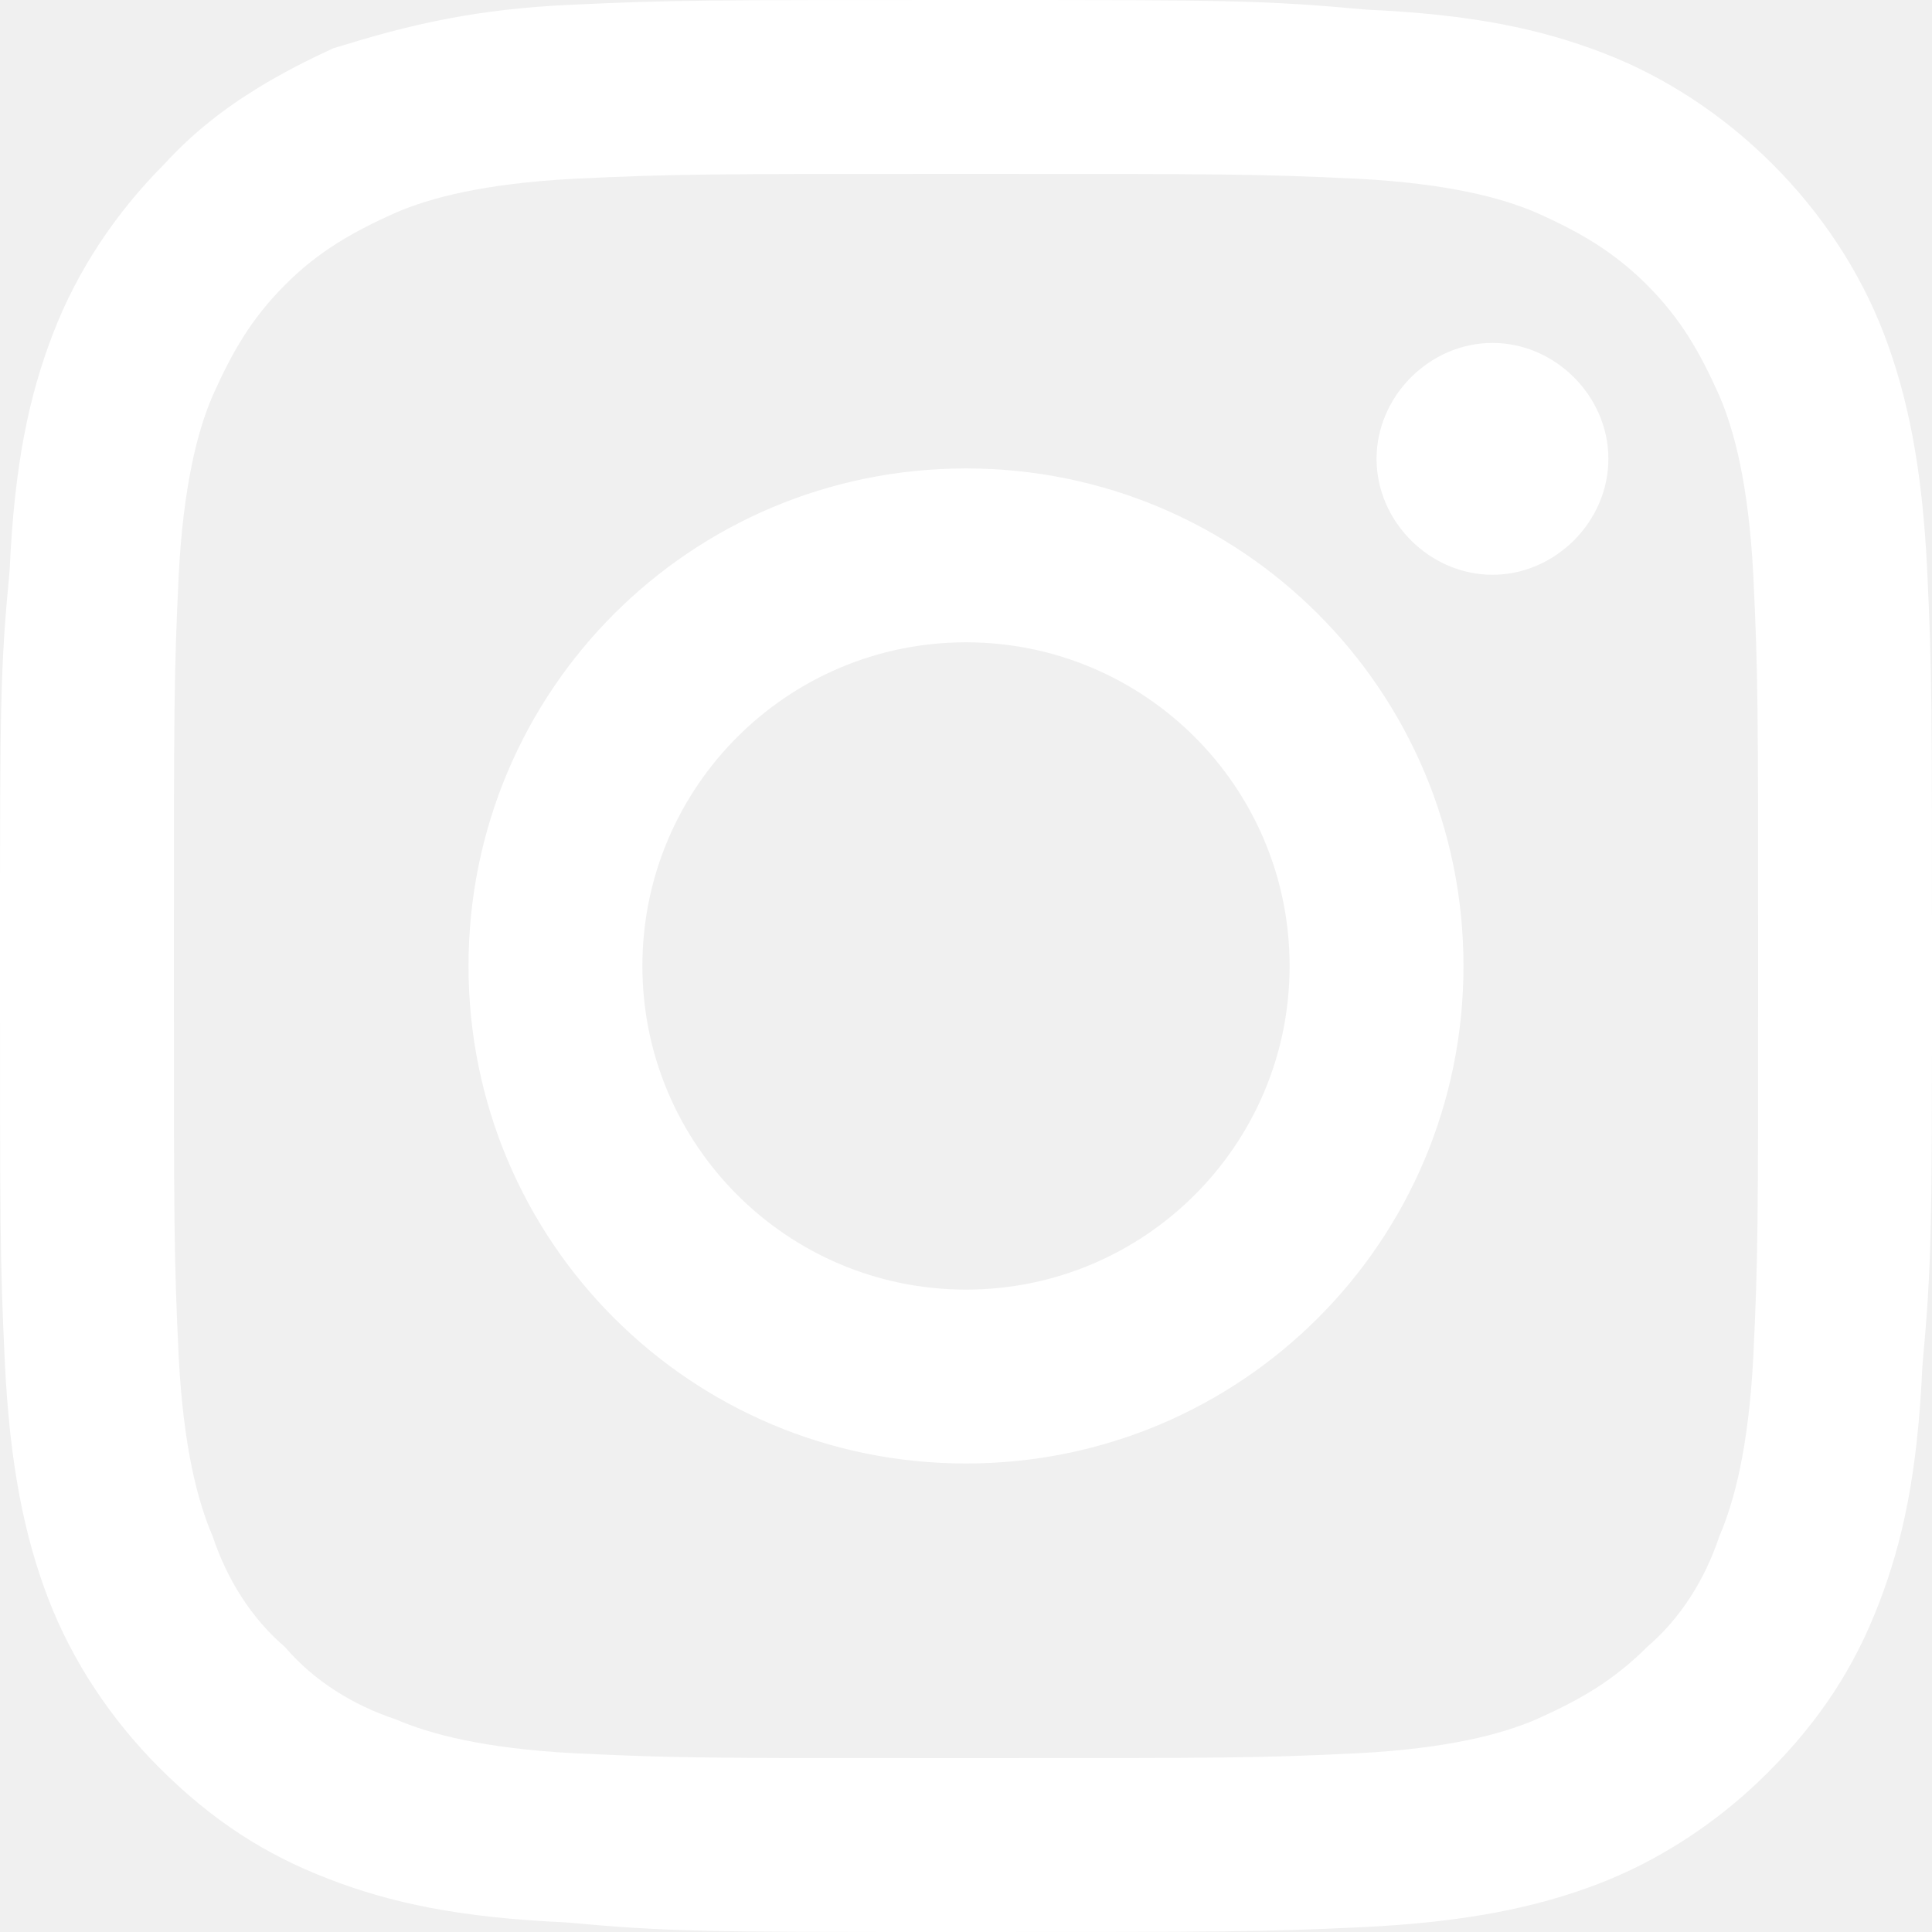
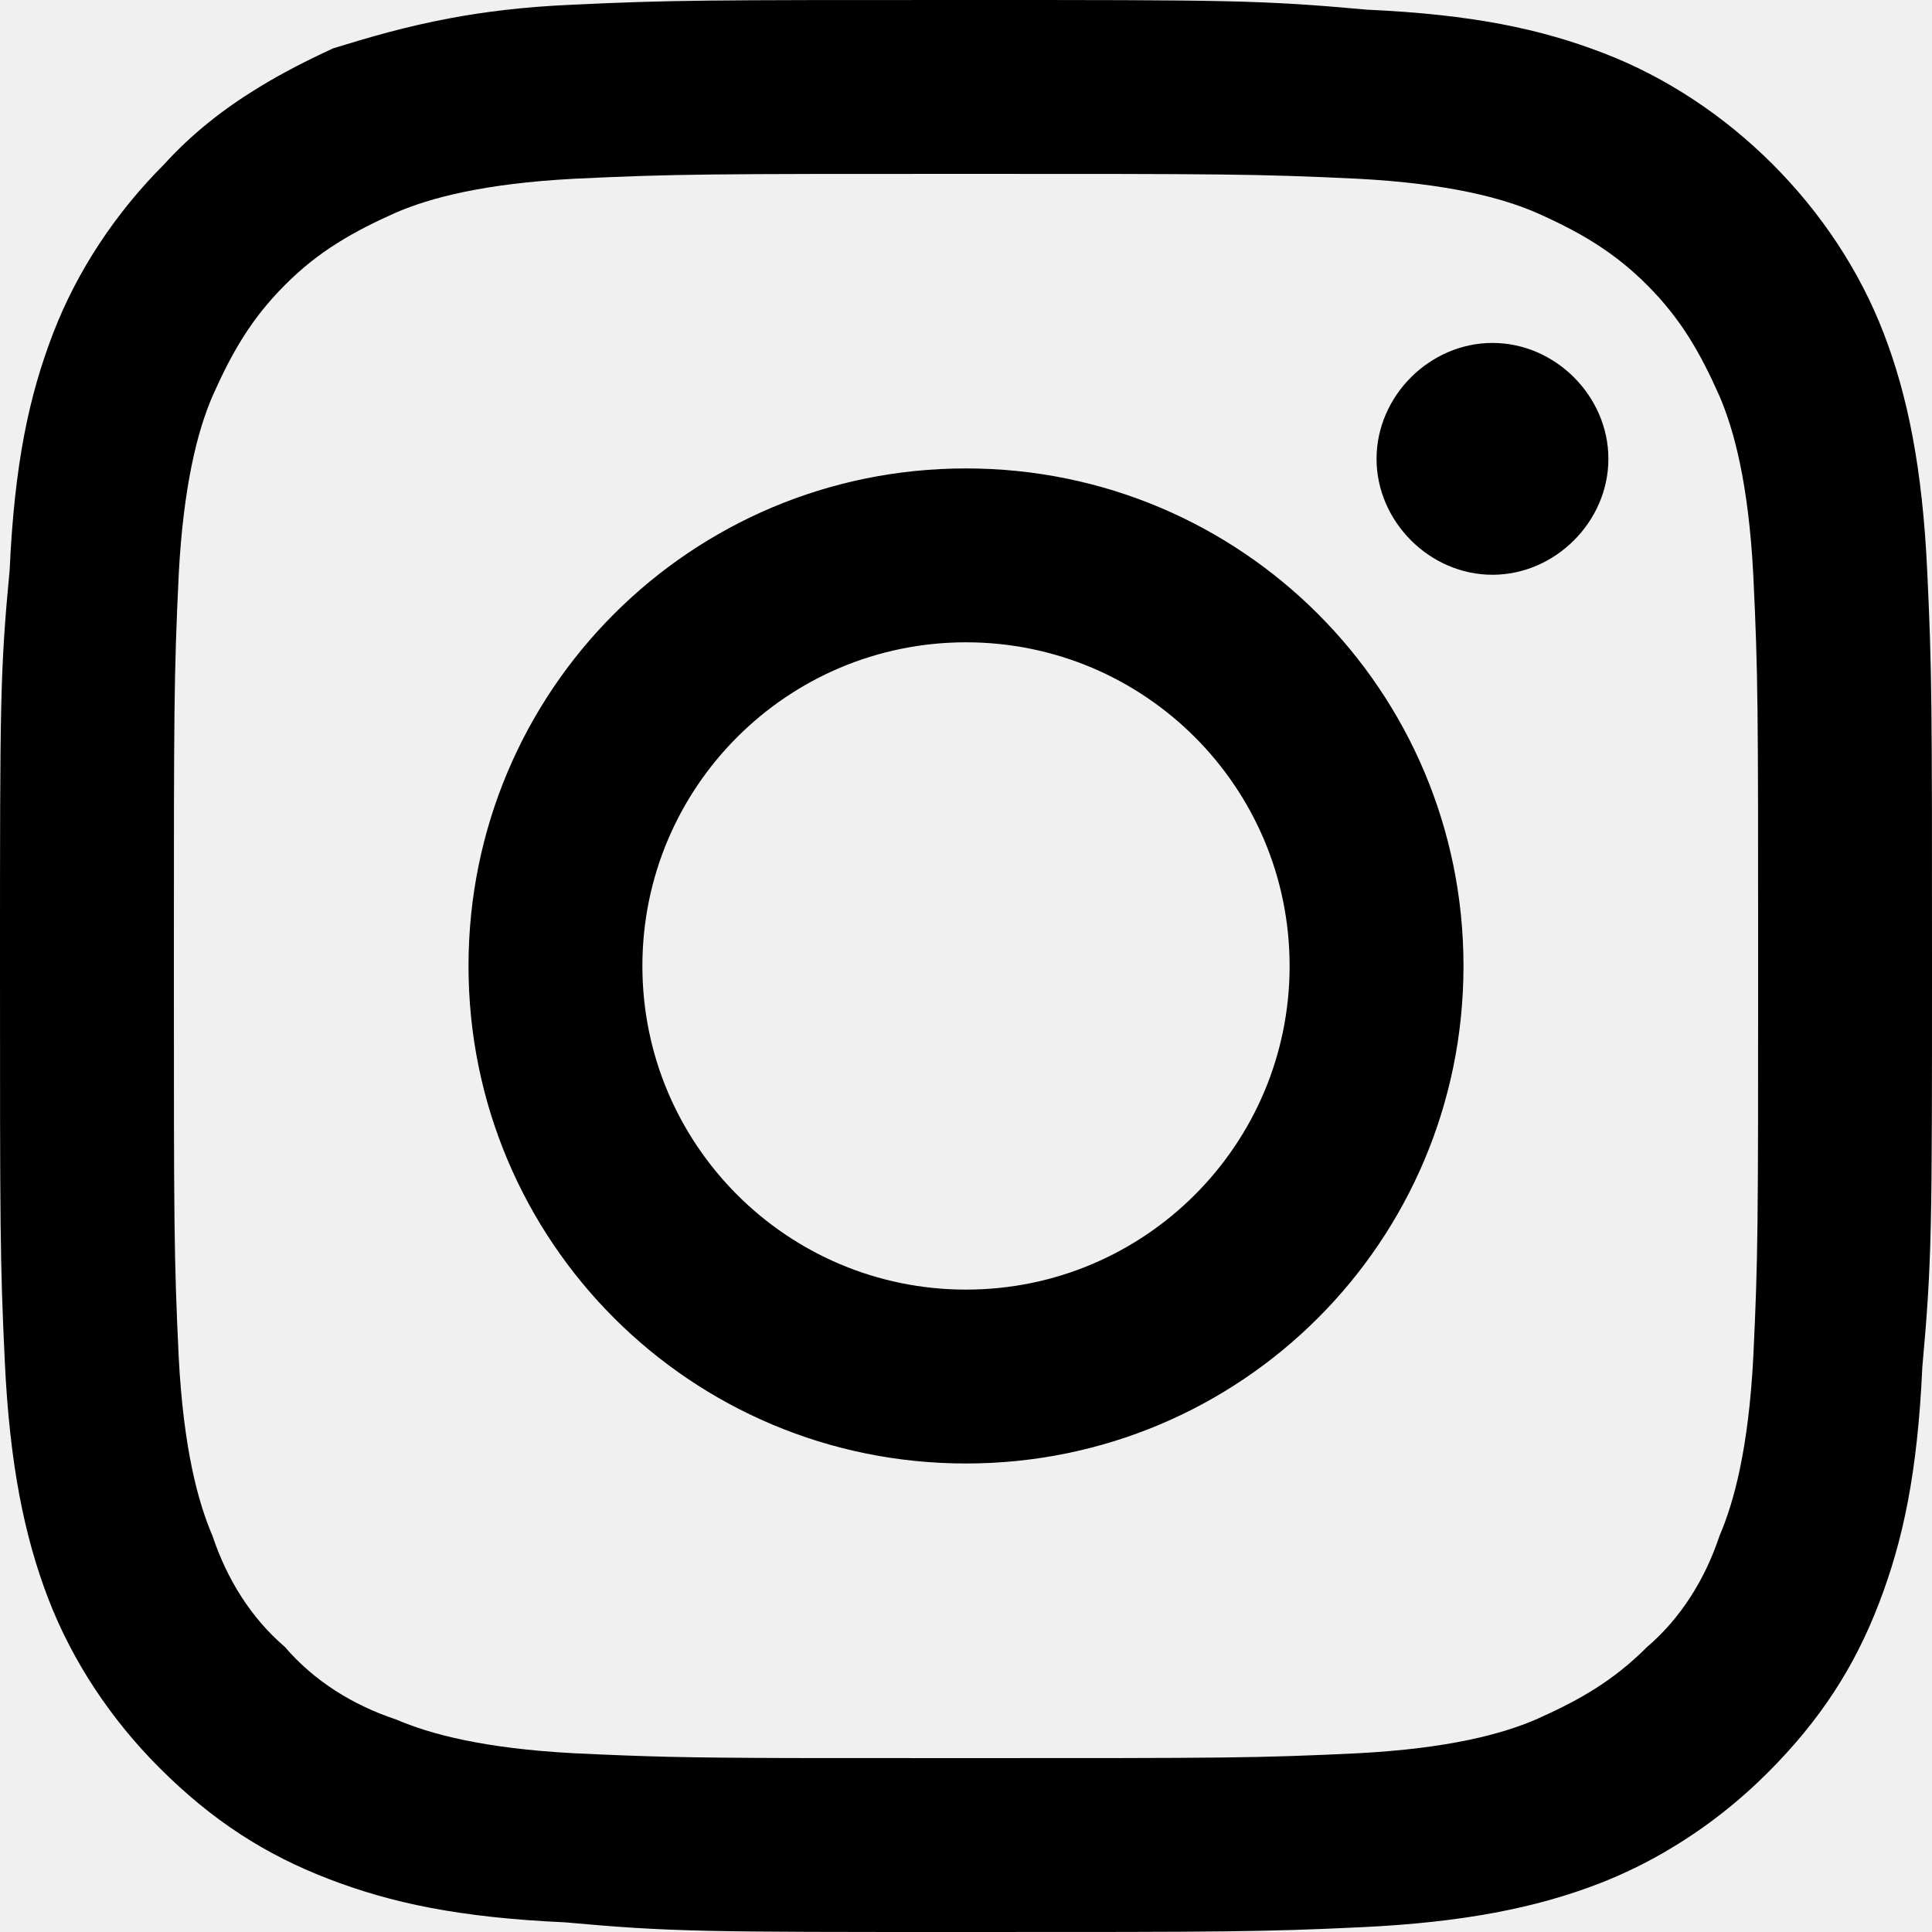
<svg xmlns="http://www.w3.org/2000/svg" width="24" height="24" viewBox="0 0 24 24" fill="none">
-   <path fill-rule="evenodd" clip-rule="evenodd" d="M7.08 0.06C8.34 0 8.76 0 12 0C15.24 0 15.66 0 16.98 0.12C18.3 0.18 19.14 0.36 19.92 0.66C20.7 0.96 21.42 1.44 22.02 2.04C22.62 2.64 23.1 3.36 23.4 4.14C23.7 4.92 23.88 5.82 23.94 7.08C24 8.34 24 8.76 24 12C24 15.24 24 15.66 23.88 16.98C23.82 18.3 23.64 19.14 23.34 19.92C23.04 20.7 22.62 21.36 21.96 22.02C21.601 22.379 21.199 22.695 20.766 22.955C20.477 23.13 20.173 23.279 19.86 23.4C19.08 23.7 18.18 23.88 16.92 23.94C16.293 23.97 15.874 23.984 15.213 23.992C14.544 24 13.628 24 12 24C8.76 24 8.34 24 7.02 23.88C5.7 23.82 4.86 23.64 4.08 23.34C3.3 23.04 2.64 22.62 1.98 21.96C1.38 21.36 0.9 20.64 0.6 19.86C0.3 19.08 0.12 18.18 0.06 16.92C0 15.66 0 15.24 0 12C0 8.76 0 8.34 0.12 7.08C0.18 5.76 0.36 4.92 0.66 4.14C0.96 3.36 1.44 2.64 2.04 2.04C2.391 1.654 2.782 1.351 3.203 1.093C3.502 0.909 3.816 0.749 4.14 0.6C4.579 0.465 5.037 0.33 5.589 0.227C6.018 0.146 6.503 0.086 7.08 0.06ZM16.86 2.22C15.6 2.16 15.18 2.16 12 2.16C8.82 2.16 8.4 2.16 7.14 2.22C6 2.28 5.34 2.46 4.92 2.64C4.653 2.759 4.416 2.878 4.193 3.018C3.965 3.161 3.752 3.327 3.54 3.54C3.12 3.96 2.88 4.38 2.64 4.92C2.547 5.136 2.455 5.415 2.379 5.791C2.307 6.146 2.249 6.586 2.22 7.14C2.16 8.4 2.16 8.82 2.16 12C2.16 15.18 2.16 15.6 2.22 16.86C2.28 18 2.46 18.66 2.64 19.08C2.82 19.62 3.12 20.1 3.54 20.46C3.9 20.88 4.38 21.18 4.92 21.36C5.34 21.54 6 21.72 7.14 21.78C8.035 21.822 8.476 21.835 9.818 21.839L12 21.84C15.24 21.84 15.6 21.84 16.86 21.78C18 21.72 18.66 21.54 19.08 21.36C19.62 21.12 20.04 20.88 20.46 20.46C20.88 20.1 21.18 19.62 21.36 19.08C21.54 18.66 21.72 18 21.78 16.86C21.84 15.6 21.84 15.24 21.84 12C21.84 8.76 21.84 8.4 21.78 7.14C21.72 6 21.54 5.34 21.36 4.92C21.12 4.38 20.88 3.96 20.46 3.54C20.284 3.364 20.108 3.22 19.923 3.094C19.667 2.919 19.394 2.779 19.08 2.64C18.66 2.46 18 2.28 16.86 2.22ZM7.98 12C7.98 14.22 9.78 16.02 12 16.02C14.22 16.02 16.02 14.22 16.02 12C16.02 9.779 14.22 7.979 12 7.979C9.78 7.979 7.98 9.779 7.98 12ZM5.82 12C5.82 8.58 8.58 5.819 12 5.819C15.42 5.819 18.18 8.58 18.18 12C18.18 15.42 15.42 18.18 12 18.18C8.58 18.18 5.82 15.42 5.82 12ZM18.54 7.14C19.32 7.14 19.98 6.479 19.98 5.7C19.98 4.92 19.32 4.26 18.54 4.26C17.76 4.26 17.1 4.92 17.1 5.7C17.1 6.479 17.76 7.14 18.54 7.14Z" fill="white" />
+   <path fill-rule="evenodd" clip-rule="evenodd" d="M7.08 0.06C8.34 0 8.76 0 12 0C15.24 0 15.66 0 16.98 0.12C18.3 0.18 19.14 0.36 19.92 0.66C20.7 0.96 21.42 1.44 22.02 2.04C22.62 2.64 23.1 3.36 23.4 4.14C23.7 4.92 23.88 5.82 23.94 7.08C24 8.34 24 8.76 24 12C24 15.24 24 15.66 23.88 16.98C23.82 18.3 23.64 19.14 23.34 19.92C23.04 20.7 22.62 21.36 21.96 22.02C21.601 22.379 21.199 22.695 20.766 22.955C20.477 23.13 20.173 23.279 19.86 23.4C19.08 23.7 18.18 23.88 16.92 23.94C16.293 23.97 15.874 23.984 15.213 23.992C14.544 24 13.628 24 12 24C8.76 24 8.34 24 7.02 23.88C5.7 23.82 4.86 23.64 4.08 23.34C3.3 23.04 2.64 22.62 1.98 21.96C1.38 21.36 0.9 20.64 0.6 19.86C0.3 19.08 0.12 18.18 0.06 16.92C0 15.66 0 15.24 0 12C0 8.76 0 8.34 0.12 7.08C0.18 5.76 0.36 4.92 0.66 4.14C0.96 3.36 1.44 2.64 2.04 2.04C2.391 1.654 2.782 1.351 3.203 1.093C3.502 0.909 3.816 0.749 4.14 0.6C4.579 0.465 5.037 0.33 5.589 0.227C6.018 0.146 6.503 0.086 7.08 0.06ZM16.86 2.22C15.6 2.16 15.18 2.16 12 2.16C8.82 2.16 8.4 2.16 7.14 2.22C6 2.28 5.34 2.46 4.92 2.64C4.653 2.759 4.416 2.878 4.193 3.018C3.965 3.161 3.752 3.327 3.54 3.54C3.12 3.96 2.88 4.38 2.64 4.92C2.547 5.136 2.455 5.415 2.379 5.791C2.307 6.146 2.249 6.586 2.22 7.14C2.16 8.4 2.16 8.82 2.16 12C2.16 15.18 2.16 15.6 2.22 16.86C2.28 18 2.46 18.66 2.64 19.08C2.82 19.62 3.12 20.1 3.54 20.46C3.9 20.88 4.38 21.18 4.92 21.36C5.34 21.54 6 21.72 7.14 21.78C8.035 21.822 8.476 21.835 9.818 21.839L12 21.84C15.24 21.84 15.6 21.84 16.86 21.78C18 21.72 18.66 21.54 19.08 21.36C19.62 21.12 20.04 20.88 20.46 20.46C20.88 20.1 21.18 19.62 21.36 19.08C21.54 18.66 21.72 18 21.78 16.86C21.84 15.6 21.84 15.24 21.84 12C21.84 8.76 21.84 8.4 21.78 7.14C21.72 6 21.54 5.34 21.36 4.92C21.12 4.38 20.88 3.96 20.46 3.54C20.284 3.364 20.108 3.22 19.923 3.094C19.667 2.919 19.394 2.779 19.08 2.64C18.66 2.46 18 2.28 16.86 2.22ZM7.98 12C7.98 14.22 9.78 16.02 12 16.02C14.22 16.02 16.02 14.22 16.02 12C16.02 9.779 14.22 7.979 12 7.979C9.78 7.979 7.98 9.779 7.98 12ZM5.82 12C5.82 8.58 8.58 5.819 12 5.819C15.42 5.819 18.18 8.58 18.18 12C18.18 15.42 15.42 18.18 12 18.18C8.58 18.18 5.82 15.42 5.82 12ZM18.54 7.14C19.32 7.14 19.98 6.479 19.98 5.7C19.98 4.92 19.32 4.26 18.54 4.26C17.76 4.26 17.1 4.92 17.1 5.7C17.1 6.479 17.76 7.14 18.54 7.14Z" fill="currentColor" />
</svg>
